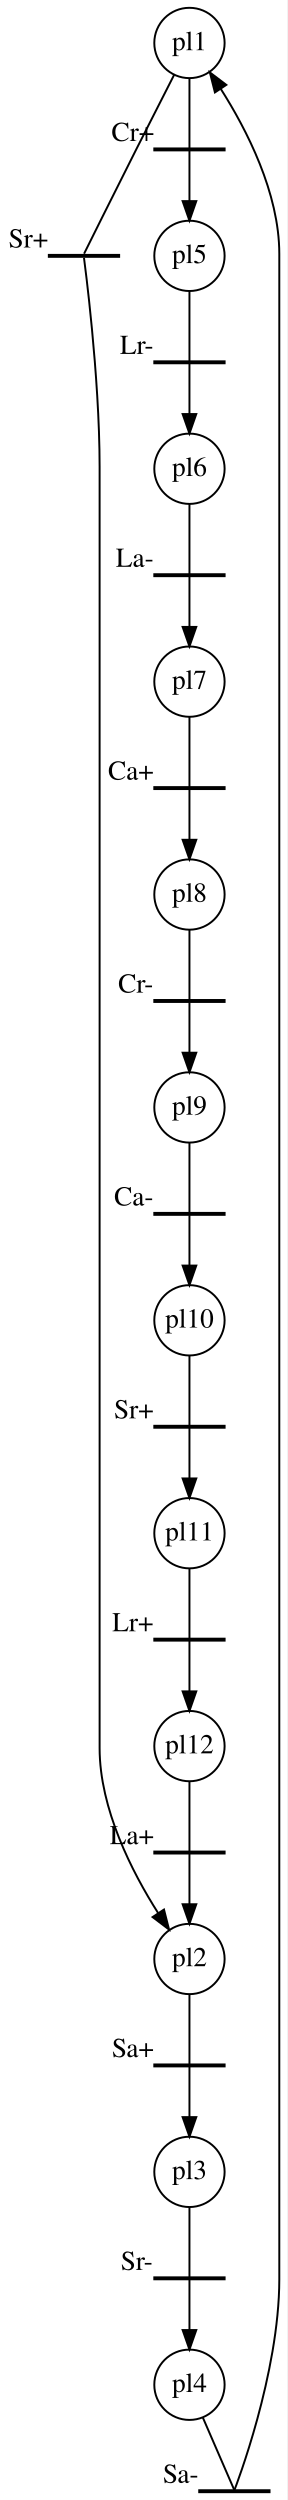
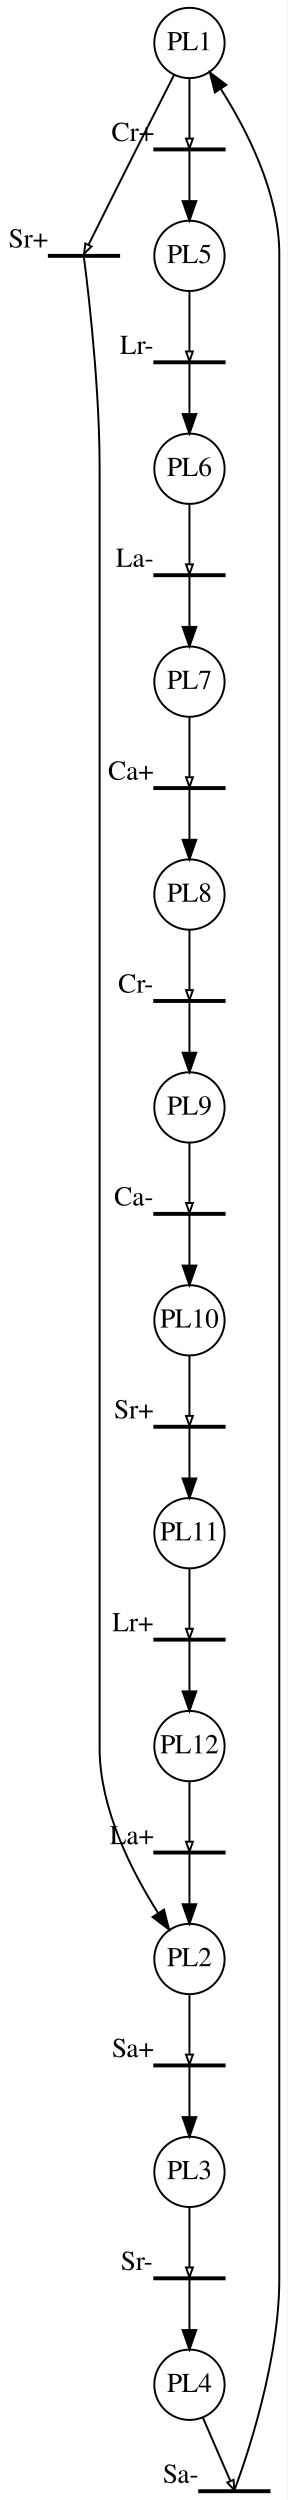
<svg xmlns="http://www.w3.org/2000/svg" width="147pt" height="1280pt" viewBox="0.00 0.00 147.00 1280.00">
  <g id="graph0" class="graph" transform="scale(1 1) rotate(0) translate(4 1276)">
    <polygon fill="white" stroke="none" points="-4,4 -4,-1276 143,-1276 143,4 -4,4" />
    <g id="node1" class="node">
      <ellipse fill="none" stroke="black" cx="93" cy="-1254" rx="18" ry="18" />
-       <text text-anchor="middle" x="93" y="-1250.3" font-family="Times,serif" font-size="14.00">pl1</text>
+       <text text-anchor="middle" x="93" y="-1250.3" font-family="Times,serif" font-size="14.00">PL1</text>
    </g>
    <g id="node3" class="node">
      <polygon fill="none" stroke="black" points="57,-1145.5 21,-1145.5 21,-1144.5 57,-1144.5 57,-1145.5" />
      <text text-anchor="middle" x="10.5" y="-1149.3" font-family="Times,serif" font-size="14.00">Sr+</text>
    </g>
    <g id="edge1" class="edge">
-       <path fill="none" stroke="black" d="M85.171,-1237.71C79.765,-1227.13 72.421,-1212.72 66,-1200 54.288,-1176.79 39.929,-1147.87 39.043,-1146.09" />
+       <path fill="none" stroke="black" d="M85.171,-1237.71C79.765,-1227.13 72.421,-1212.72 66,-1200 56.85,-1181.87 46.084,-1160.25 41.39,-1150.81" />
+       <polygon fill="none" stroke="black" points="42.835,-1149.79 39.043,-1146.09 39.701,-1151.34 42.835,-1149.79" />
    </g>
    <g id="node10" class="node">
      <polygon fill="none" stroke="black" points="111,-1200 75,-1200 75,-1199 111,-1199 111,-1200" />
      <text text-anchor="middle" x="64" y="-1203.8" font-family="Times,serif" font-size="14.00">Cr+</text>
    </g>
    <g id="edge9" class="edge">
-       <path fill="none" stroke="black" d="M93,-1235.94C93,-1220.93 93,-1201.27 93,-1200.06" />
+       <path fill="none" stroke="black" d="M93,-1235.94C93,-1225.39 93,-1212.53 93,-1205.41" />
+       <polygon fill="none" stroke="black" points="94.75,-1205.06 93,-1200.06 91.25,-1205.06 94.75,-1205.06" />
    </g>
    <g id="node2" class="node">
      <ellipse fill="none" stroke="black" cx="93" cy="-273" rx="18" ry="18" />
-       <text text-anchor="middle" x="93" y="-269.3" font-family="Times,serif" font-size="14.00">pl2</text>
+       <text text-anchor="middle" x="93" y="-269.3" font-family="Times,serif" font-size="14.00">PL2</text>
    </g>
    <g id="node5" class="node">
      <polygon fill="none" stroke="black" points="111,-219 75,-219 75,-218 111,-218 111,-219" />
      <text text-anchor="middle" x="64" y="-222.8" font-family="Times,serif" font-size="14.00">Sa+</text>
    </g>
    <g id="edge3" class="edge">
-       <path fill="none" stroke="black" d="M93,-254.939C93,-239.929 93,-220.273 93,-219.059" />
+       <path fill="none" stroke="black" d="M93,-254.939C93,-244.385 93,-231.534 93,-224.412" />
+       <polygon fill="none" stroke="black" points="94.75,-224.059 93,-219.059 91.25,-224.059 94.75,-224.059" />
    </g>
    <g id="edge2" class="edge">
      <path fill="none" stroke="black" d="M39.006,-1143.96C39.248,-1142.15 47,-1083.94 47,-1037 47,-1037 47,-1037 47,-381 47,-349.824 63.686,-317.388 76.959,-296.519" />
      <polygon fill="black" stroke="black" points="79.96,-298.326 82.562,-288.055 74.123,-294.461 79.96,-298.326" />
    </g>
    <g id="node4" class="node">
      <ellipse fill="none" stroke="black" cx="93" cy="-164" rx="18" ry="18" />
-       <text text-anchor="middle" x="93" y="-160.3" font-family="Times,serif" font-size="14.00">pl3</text>
+       <text text-anchor="middle" x="93" y="-160.3" font-family="Times,serif" font-size="14.00">PL3</text>
    </g>
    <g id="node7" class="node">
      <polygon fill="none" stroke="black" points="111,-110 75,-110 75,-109 111,-109 111,-110" />
      <text text-anchor="middle" x="66" y="-113.8" font-family="Times,serif" font-size="14.00">Sr-</text>
    </g>
    <g id="edge5" class="edge">
-       <path fill="none" stroke="black" d="M93,-145.939C93,-130.929 93,-111.273 93,-110.059" />
+       <path fill="none" stroke="black" d="M93,-145.939C93,-135.385 93,-122.534 93,-115.412" />
+       <polygon fill="none" stroke="black" points="94.75,-115.059 93,-110.059 91.25,-115.059 94.75,-115.059" />
    </g>
    <g id="edge4" class="edge">
      <path fill="none" stroke="black" d="M93,-217.848C93,-216.368 93,-204.319 93,-192.1" />
      <polygon fill="black" stroke="black" points="96.5,-192.025 93,-182.025 89.5,-192.025 96.5,-192.025" />
    </g>
    <g id="node6" class="node">
      <ellipse fill="none" stroke="black" cx="93" cy="-55" rx="18" ry="18" />
-       <text text-anchor="middle" x="93" y="-51.3" font-family="Times,serif" font-size="14.00">pl4</text>
+       <text text-anchor="middle" x="93" y="-51.3" font-family="Times,serif" font-size="14.00">PL4</text>
    </g>
    <g id="node8" class="node">
      <polygon fill="none" stroke="black" points="134,-1 98,-1 98,-0 134,-0 134,-1" />
      <text text-anchor="middle" x="88.5" y="-4.8" font-family="Times,serif" font-size="14.00">Sa-</text>
    </g>
    <g id="edge7" class="edge">
-       <path fill="none" stroke="black" d="M99.901,-38.098C106.464,-22.975 115.42,-2.337 115.973,-1.062" />
+       <path fill="none" stroke="black" d="M99.901,-38.098C104.721,-26.992 110.831,-12.912 113.956,-5.71" />
+       <polygon fill="none" stroke="black" points="115.588,-6.346 115.973,-1.062 112.377,-4.952 115.588,-6.346" />
    </g>
    <g id="edge6" class="edge">
      <path fill="none" stroke="black" d="M93,-108.848C93,-107.368 93,-95.319 93,-83.1" />
      <polygon fill="black" stroke="black" points="96.5,-83.025 93,-73.025 89.5,-83.025 96.5,-83.025" />
    </g>
    <g id="edge8" class="edge">
      <path fill="none" stroke="black" d="M116.017,-1.043C116.713,-2.839 139,-60.69 139,-109 139,-1146 139,-1146 139,-1146 139,-1177.18 122.314,-1209.61 109.041,-1230.48" />
      <polygon fill="black" stroke="black" points="106.04,-1228.67 103.438,-1238.94 111.877,-1232.54 106.04,-1228.67" />
    </g>
    <g id="node9" class="node">
      <ellipse fill="none" stroke="black" cx="93" cy="-1145" rx="18" ry="18" />
-       <text text-anchor="middle" x="93" y="-1141.3" font-family="Times,serif" font-size="14.00">pl5</text>
+       <text text-anchor="middle" x="93" y="-1141.3" font-family="Times,serif" font-size="14.00">PL5</text>
    </g>
    <g id="node12" class="node">
      <polygon fill="none" stroke="black" points="111,-1091 75,-1091 75,-1090 111,-1090 111,-1091" />
      <text text-anchor="middle" x="66" y="-1094.8" font-family="Times,serif" font-size="14.00">Lr-</text>
    </g>
    <g id="edge11" class="edge">
-       <path fill="none" stroke="black" d="M93,-1126.94C93,-1111.93 93,-1092.27 93,-1091.06" />
+       <path fill="none" stroke="black" d="M93,-1126.94C93,-1116.39 93,-1103.53 93,-1096.41" />
+       <polygon fill="none" stroke="black" points="94.75,-1096.06 93,-1091.06 91.25,-1096.06 94.75,-1096.06" />
    </g>
    <g id="edge10" class="edge">
      <path fill="none" stroke="black" d="M93,-1198.85C93,-1197.37 93,-1185.32 93,-1173.1" />
      <polygon fill="black" stroke="black" points="96.5,-1173.02 93,-1163.02 89.5,-1173.02 96.5,-1173.02" />
    </g>
    <g id="node11" class="node">
      <ellipse fill="none" stroke="black" cx="93" cy="-1036" rx="18" ry="18" />
-       <text text-anchor="middle" x="93" y="-1032.3" font-family="Times,serif" font-size="14.00">pl6</text>
+       <text text-anchor="middle" x="93" y="-1032.3" font-family="Times,serif" font-size="14.00">PL6</text>
    </g>
    <g id="node14" class="node">
      <polygon fill="none" stroke="black" points="111,-982 75,-982 75,-981 111,-981 111,-982" />
      <text text-anchor="middle" x="65" y="-985.8" font-family="Times,serif" font-size="14.00">La-</text>
    </g>
    <g id="edge13" class="edge">
-       <path fill="none" stroke="black" d="M93,-1017.94C93,-1002.93 93,-983.273 93,-982.059" />
+       <path fill="none" stroke="black" d="M93,-1017.94C93,-1007.39 93,-994.534 93,-987.412" />
+       <polygon fill="none" stroke="black" points="94.75,-987.059 93,-982.059 91.25,-987.059 94.75,-987.059" />
    </g>
    <g id="edge12" class="edge">
      <path fill="none" stroke="black" d="M93,-1089.85C93,-1088.37 93,-1076.32 93,-1064.1" />
      <polygon fill="black" stroke="black" points="96.5,-1064.02 93,-1054.02 89.5,-1064.02 96.5,-1064.02" />
    </g>
    <g id="node13" class="node">
      <ellipse fill="none" stroke="black" cx="93" cy="-927" rx="18" ry="18" />
-       <text text-anchor="middle" x="93" y="-923.3" font-family="Times,serif" font-size="14.00">pl7</text>
+       <text text-anchor="middle" x="93" y="-923.3" font-family="Times,serif" font-size="14.00">PL7</text>
    </g>
    <g id="node16" class="node">
      <polygon fill="none" stroke="black" points="111,-873 75,-873 75,-872 111,-872 111,-873" />
      <text text-anchor="middle" x="63" y="-876.8" font-family="Times,serif" font-size="14.00">Ca+</text>
    </g>
    <g id="edge15" class="edge">
-       <path fill="none" stroke="black" d="M93,-908.939C93,-893.929 93,-874.273 93,-873.059" />
+       <path fill="none" stroke="black" d="M93,-908.939C93,-898.385 93,-885.534 93,-878.412" />
+       <polygon fill="none" stroke="black" points="94.75,-878.059 93,-873.059 91.25,-878.059 94.75,-878.059" />
    </g>
    <g id="edge14" class="edge">
      <path fill="none" stroke="black" d="M93,-980.848C93,-979.368 93,-967.319 93,-955.1" />
      <polygon fill="black" stroke="black" points="96.5,-955.025 93,-945.025 89.5,-955.025 96.5,-955.025" />
    </g>
    <g id="node15" class="node">
      <ellipse fill="none" stroke="black" cx="93" cy="-818" rx="18" ry="18" />
-       <text text-anchor="middle" x="93" y="-814.3" font-family="Times,serif" font-size="14.00">pl8</text>
+       <text text-anchor="middle" x="93" y="-814.3" font-family="Times,serif" font-size="14.00">PL8</text>
    </g>
    <g id="node18" class="node">
      <polygon fill="none" stroke="black" points="111,-764 75,-764 75,-763 111,-763 111,-764" />
      <text text-anchor="middle" x="65.5" y="-767.8" font-family="Times,serif" font-size="14.00">Cr-</text>
    </g>
    <g id="edge17" class="edge">
-       <path fill="none" stroke="black" d="M93,-799.939C93,-784.929 93,-765.273 93,-764.059" />
+       <path fill="none" stroke="black" d="M93,-799.939C93,-789.385 93,-776.534 93,-769.412" />
+       <polygon fill="none" stroke="black" points="94.75,-769.059 93,-764.059 91.25,-769.059 94.75,-769.059" />
    </g>
    <g id="edge16" class="edge">
      <path fill="none" stroke="black" d="M93,-871.848C93,-870.368 93,-858.319 93,-846.1" />
      <polygon fill="black" stroke="black" points="96.5,-846.025 93,-836.025 89.5,-846.025 96.5,-846.025" />
    </g>
    <g id="node17" class="node">
      <ellipse fill="none" stroke="black" cx="93" cy="-709" rx="18" ry="18" />
-       <text text-anchor="middle" x="93" y="-705.3" font-family="Times,serif" font-size="14.00">pl9</text>
+       <text text-anchor="middle" x="93" y="-705.3" font-family="Times,serif" font-size="14.00">PL9</text>
    </g>
    <g id="node20" class="node">
      <polygon fill="none" stroke="black" points="111,-655 75,-655 75,-654 111,-654 111,-655" />
      <text text-anchor="middle" x="64.5" y="-658.8" font-family="Times,serif" font-size="14.00">Ca-</text>
    </g>
    <g id="edge19" class="edge">
-       <path fill="none" stroke="black" d="M93,-690.939C93,-675.929 93,-656.273 93,-655.059" />
+       <path fill="none" stroke="black" d="M93,-690.939C93,-680.385 93,-667.534 93,-660.412" />
+       <polygon fill="none" stroke="black" points="94.75,-660.059 93,-655.059 91.25,-660.059 94.75,-660.059" />
    </g>
    <g id="edge18" class="edge">
      <path fill="none" stroke="black" d="M93,-762.848C93,-761.368 93,-749.319 93,-737.1" />
      <polygon fill="black" stroke="black" points="96.5,-737.025 93,-727.025 89.5,-737.025 96.5,-737.025" />
    </g>
    <g id="node19" class="node">
      <ellipse fill="none" stroke="black" cx="93" cy="-600" rx="18" ry="18" />
-       <text text-anchor="middle" x="93" y="-596.3" font-family="Times,serif" font-size="14.00">pl10</text>
+       <text text-anchor="middle" x="93" y="-596.3" font-family="Times,serif" font-size="14.00">PL10</text>
    </g>
    <g id="node22" class="node">
      <polygon fill="none" stroke="black" points="111,-546 75,-546 75,-545 111,-545 111,-546" />
      <text text-anchor="middle" x="64.5" y="-549.8" font-family="Times,serif" font-size="14.00">Sr+</text>
    </g>
    <g id="edge21" class="edge">
-       <path fill="none" stroke="black" d="M93,-581.939C93,-566.929 93,-547.273 93,-546.059" />
+       <path fill="none" stroke="black" d="M93,-581.939C93,-571.385 93,-558.534 93,-551.412" />
+       <polygon fill="none" stroke="black" points="94.75,-551.059 93,-546.059 91.25,-551.059 94.75,-551.059" />
    </g>
    <g id="edge20" class="edge">
      <path fill="none" stroke="black" d="M93,-653.848C93,-652.368 93,-640.319 93,-628.1" />
      <polygon fill="black" stroke="black" points="96.5,-628.025 93,-618.025 89.5,-628.025 96.5,-628.025" />
    </g>
    <g id="node21" class="node">
      <ellipse fill="none" stroke="black" cx="93" cy="-491" rx="18" ry="18" />
-       <text text-anchor="middle" x="93" y="-487.3" font-family="Times,serif" font-size="14.00">pl11</text>
+       <text text-anchor="middle" x="93" y="-487.3" font-family="Times,serif" font-size="14.00">PL11</text>
    </g>
    <g id="node24" class="node">
      <polygon fill="none" stroke="black" points="111,-437 75,-437 75,-436 111,-436 111,-437" />
      <text text-anchor="middle" x="64" y="-440.8" font-family="Times,serif" font-size="14.00">Lr+</text>
    </g>
    <g id="edge23" class="edge">
-       <path fill="none" stroke="black" d="M93,-472.939C93,-457.929 93,-438.273 93,-437.059" />
+       <path fill="none" stroke="black" d="M93,-472.939C93,-462.385 93,-449.534 93,-442.412" />
+       <polygon fill="none" stroke="black" points="94.75,-442.059 93,-437.059 91.25,-442.059 94.75,-442.059" />
    </g>
    <g id="edge22" class="edge">
      <path fill="none" stroke="black" d="M93,-544.848C93,-543.368 93,-531.319 93,-519.1" />
      <polygon fill="black" stroke="black" points="96.5,-519.025 93,-509.025 89.5,-519.025 96.5,-519.025" />
    </g>
    <g id="node23" class="node">
      <ellipse fill="none" stroke="black" cx="93" cy="-382" rx="18" ry="18" />
-       <text text-anchor="middle" x="93" y="-378.3" font-family="Times,serif" font-size="14.00">pl12</text>
+       <text text-anchor="middle" x="93" y="-378.3" font-family="Times,serif" font-size="14.00">PL12</text>
    </g>
    <g id="node25" class="node">
      <polygon fill="none" stroke="black" points="111,-328 75,-328 75,-327 111,-327 111,-328" />
      <text text-anchor="middle" x="63.5" y="-331.8" font-family="Times,serif" font-size="14.00">La+</text>
    </g>
    <g id="edge25" class="edge">
-       <path fill="none" stroke="black" d="M93,-363.939C93,-348.929 93,-329.273 93,-328.059" />
+       <path fill="none" stroke="black" d="M93,-363.939C93,-353.385 93,-340.534 93,-333.412" />
+       <polygon fill="none" stroke="black" points="94.75,-333.059 93,-328.059 91.25,-333.059 94.75,-333.059" />
    </g>
    <g id="edge24" class="edge">
      <path fill="none" stroke="black" d="M93,-435.848C93,-434.368 93,-422.319 93,-410.1" />
      <polygon fill="black" stroke="black" points="96.5,-410.025 93,-400.025 89.5,-410.025 96.5,-410.025" />
    </g>
    <g id="edge26" class="edge">
      <path fill="none" stroke="black" d="M93,-326.848C93,-325.368 93,-313.319 93,-301.1" />
      <polygon fill="black" stroke="black" points="96.5,-301.025 93,-291.025 89.5,-301.025 96.5,-301.025" />
    </g>
  </g>
</svg>
